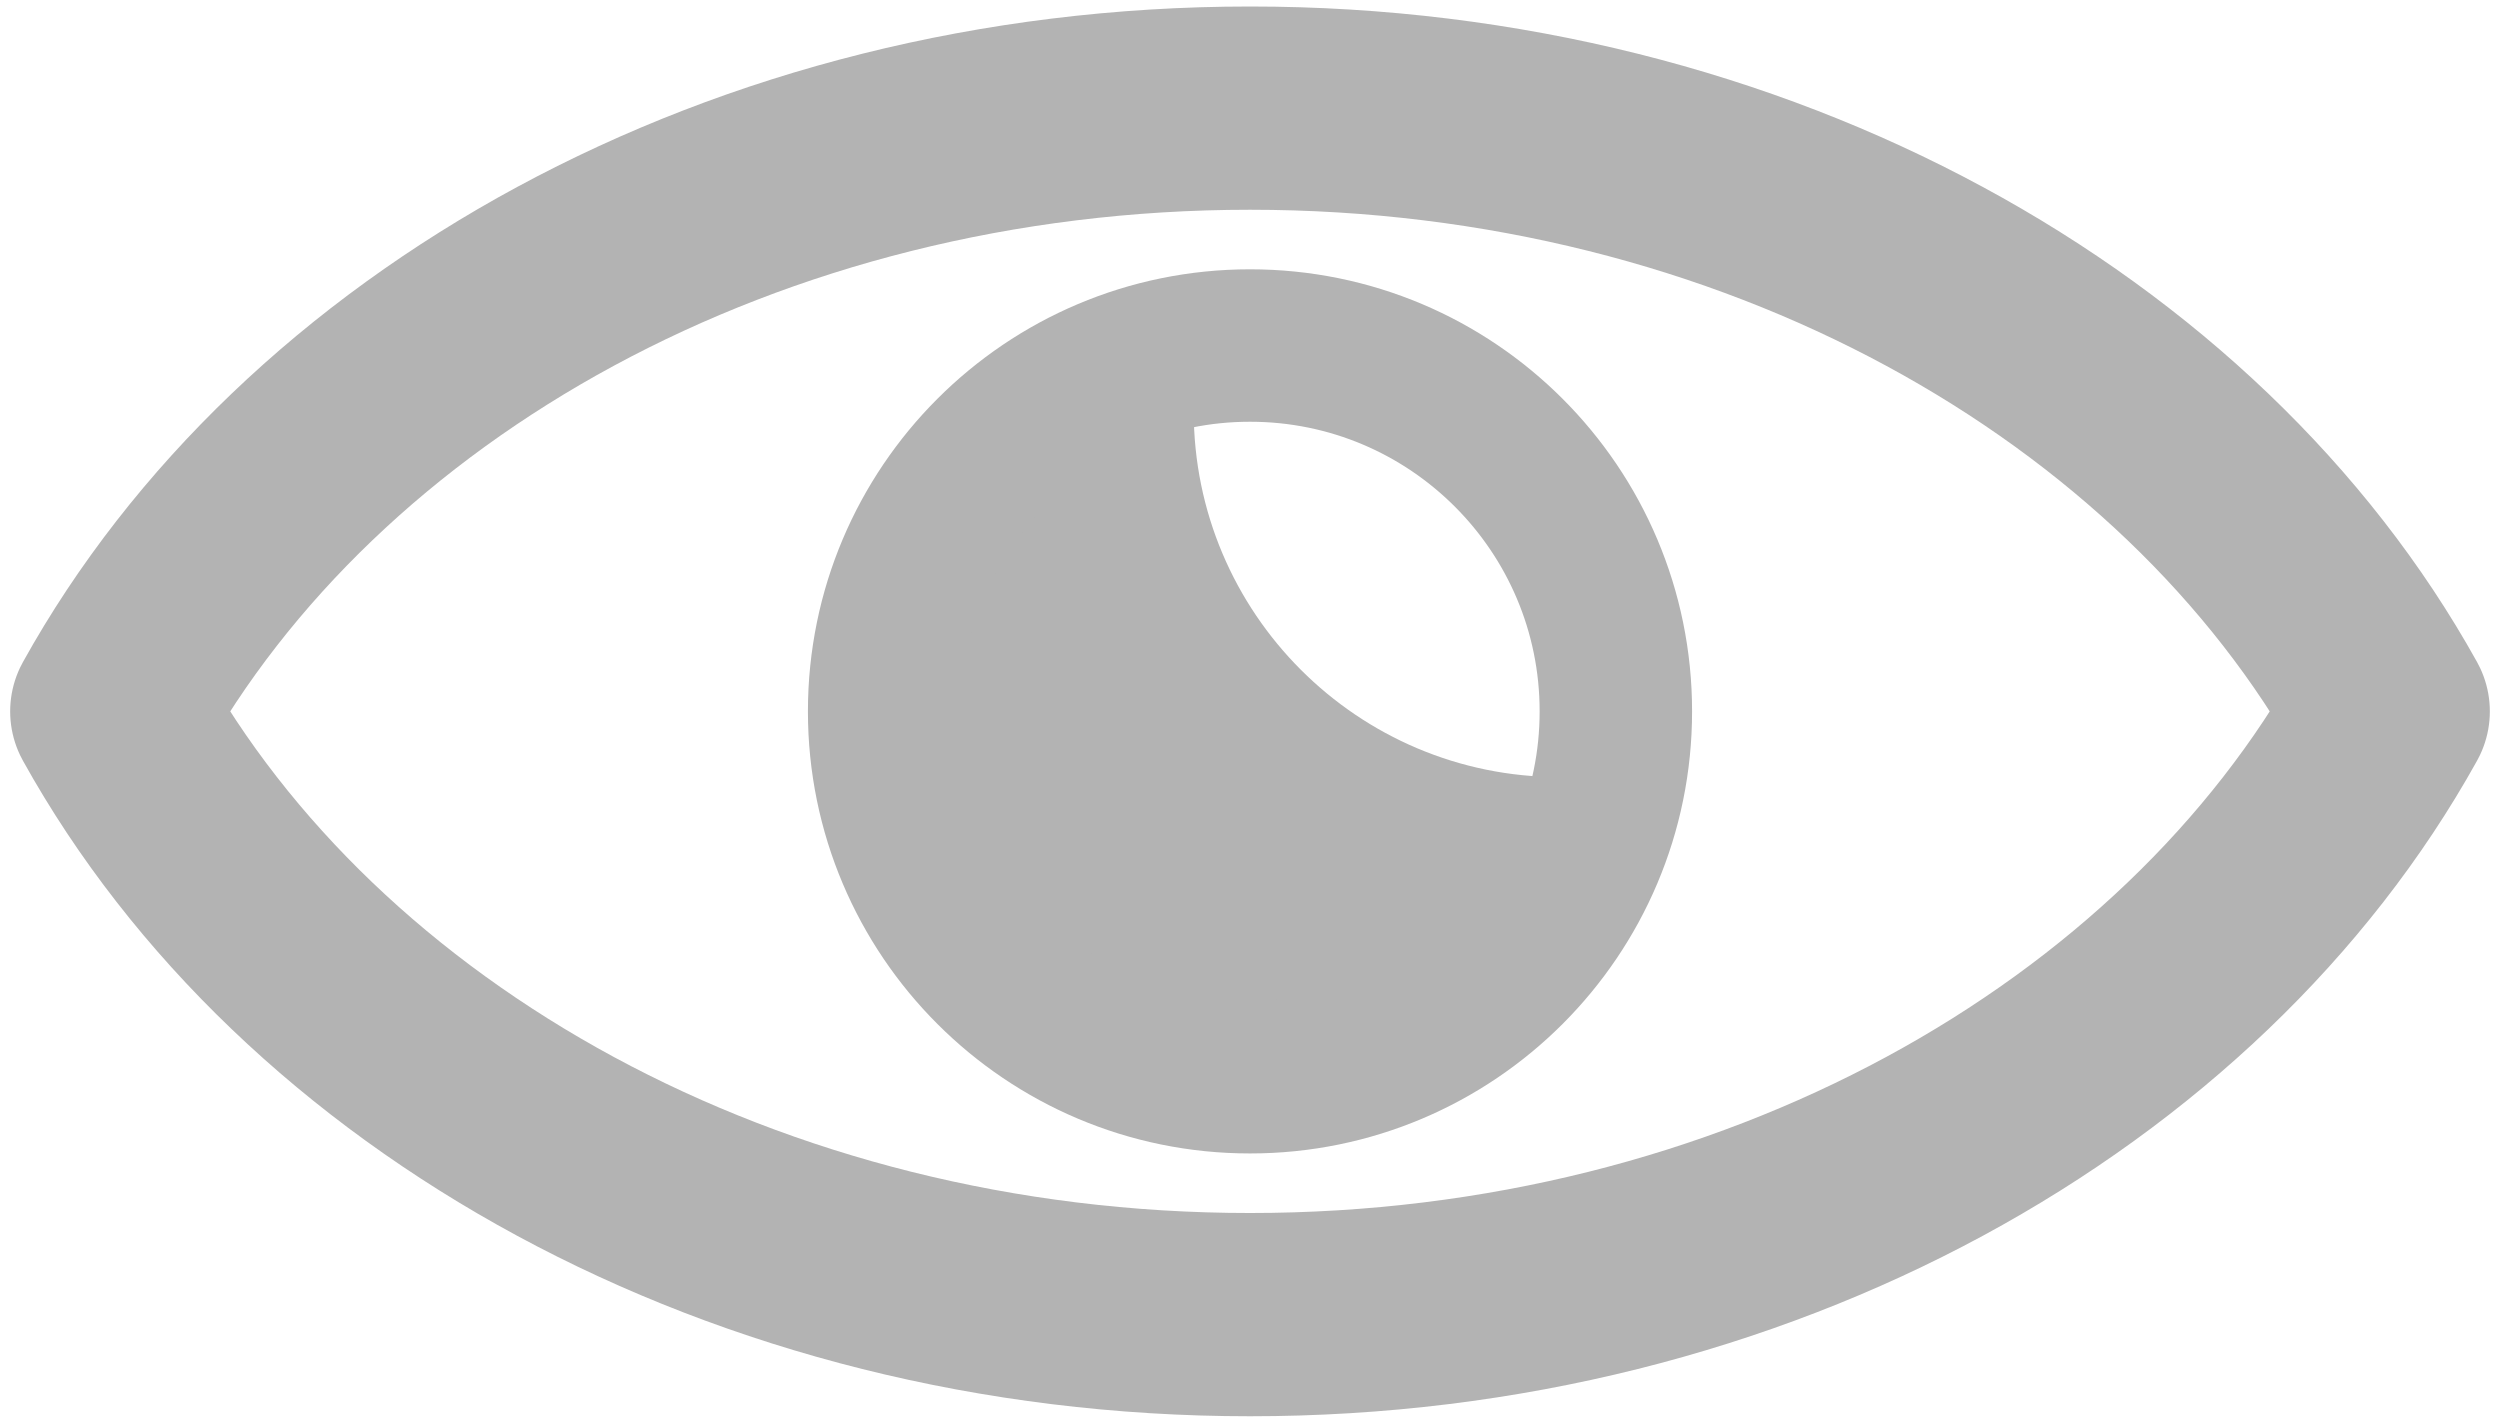
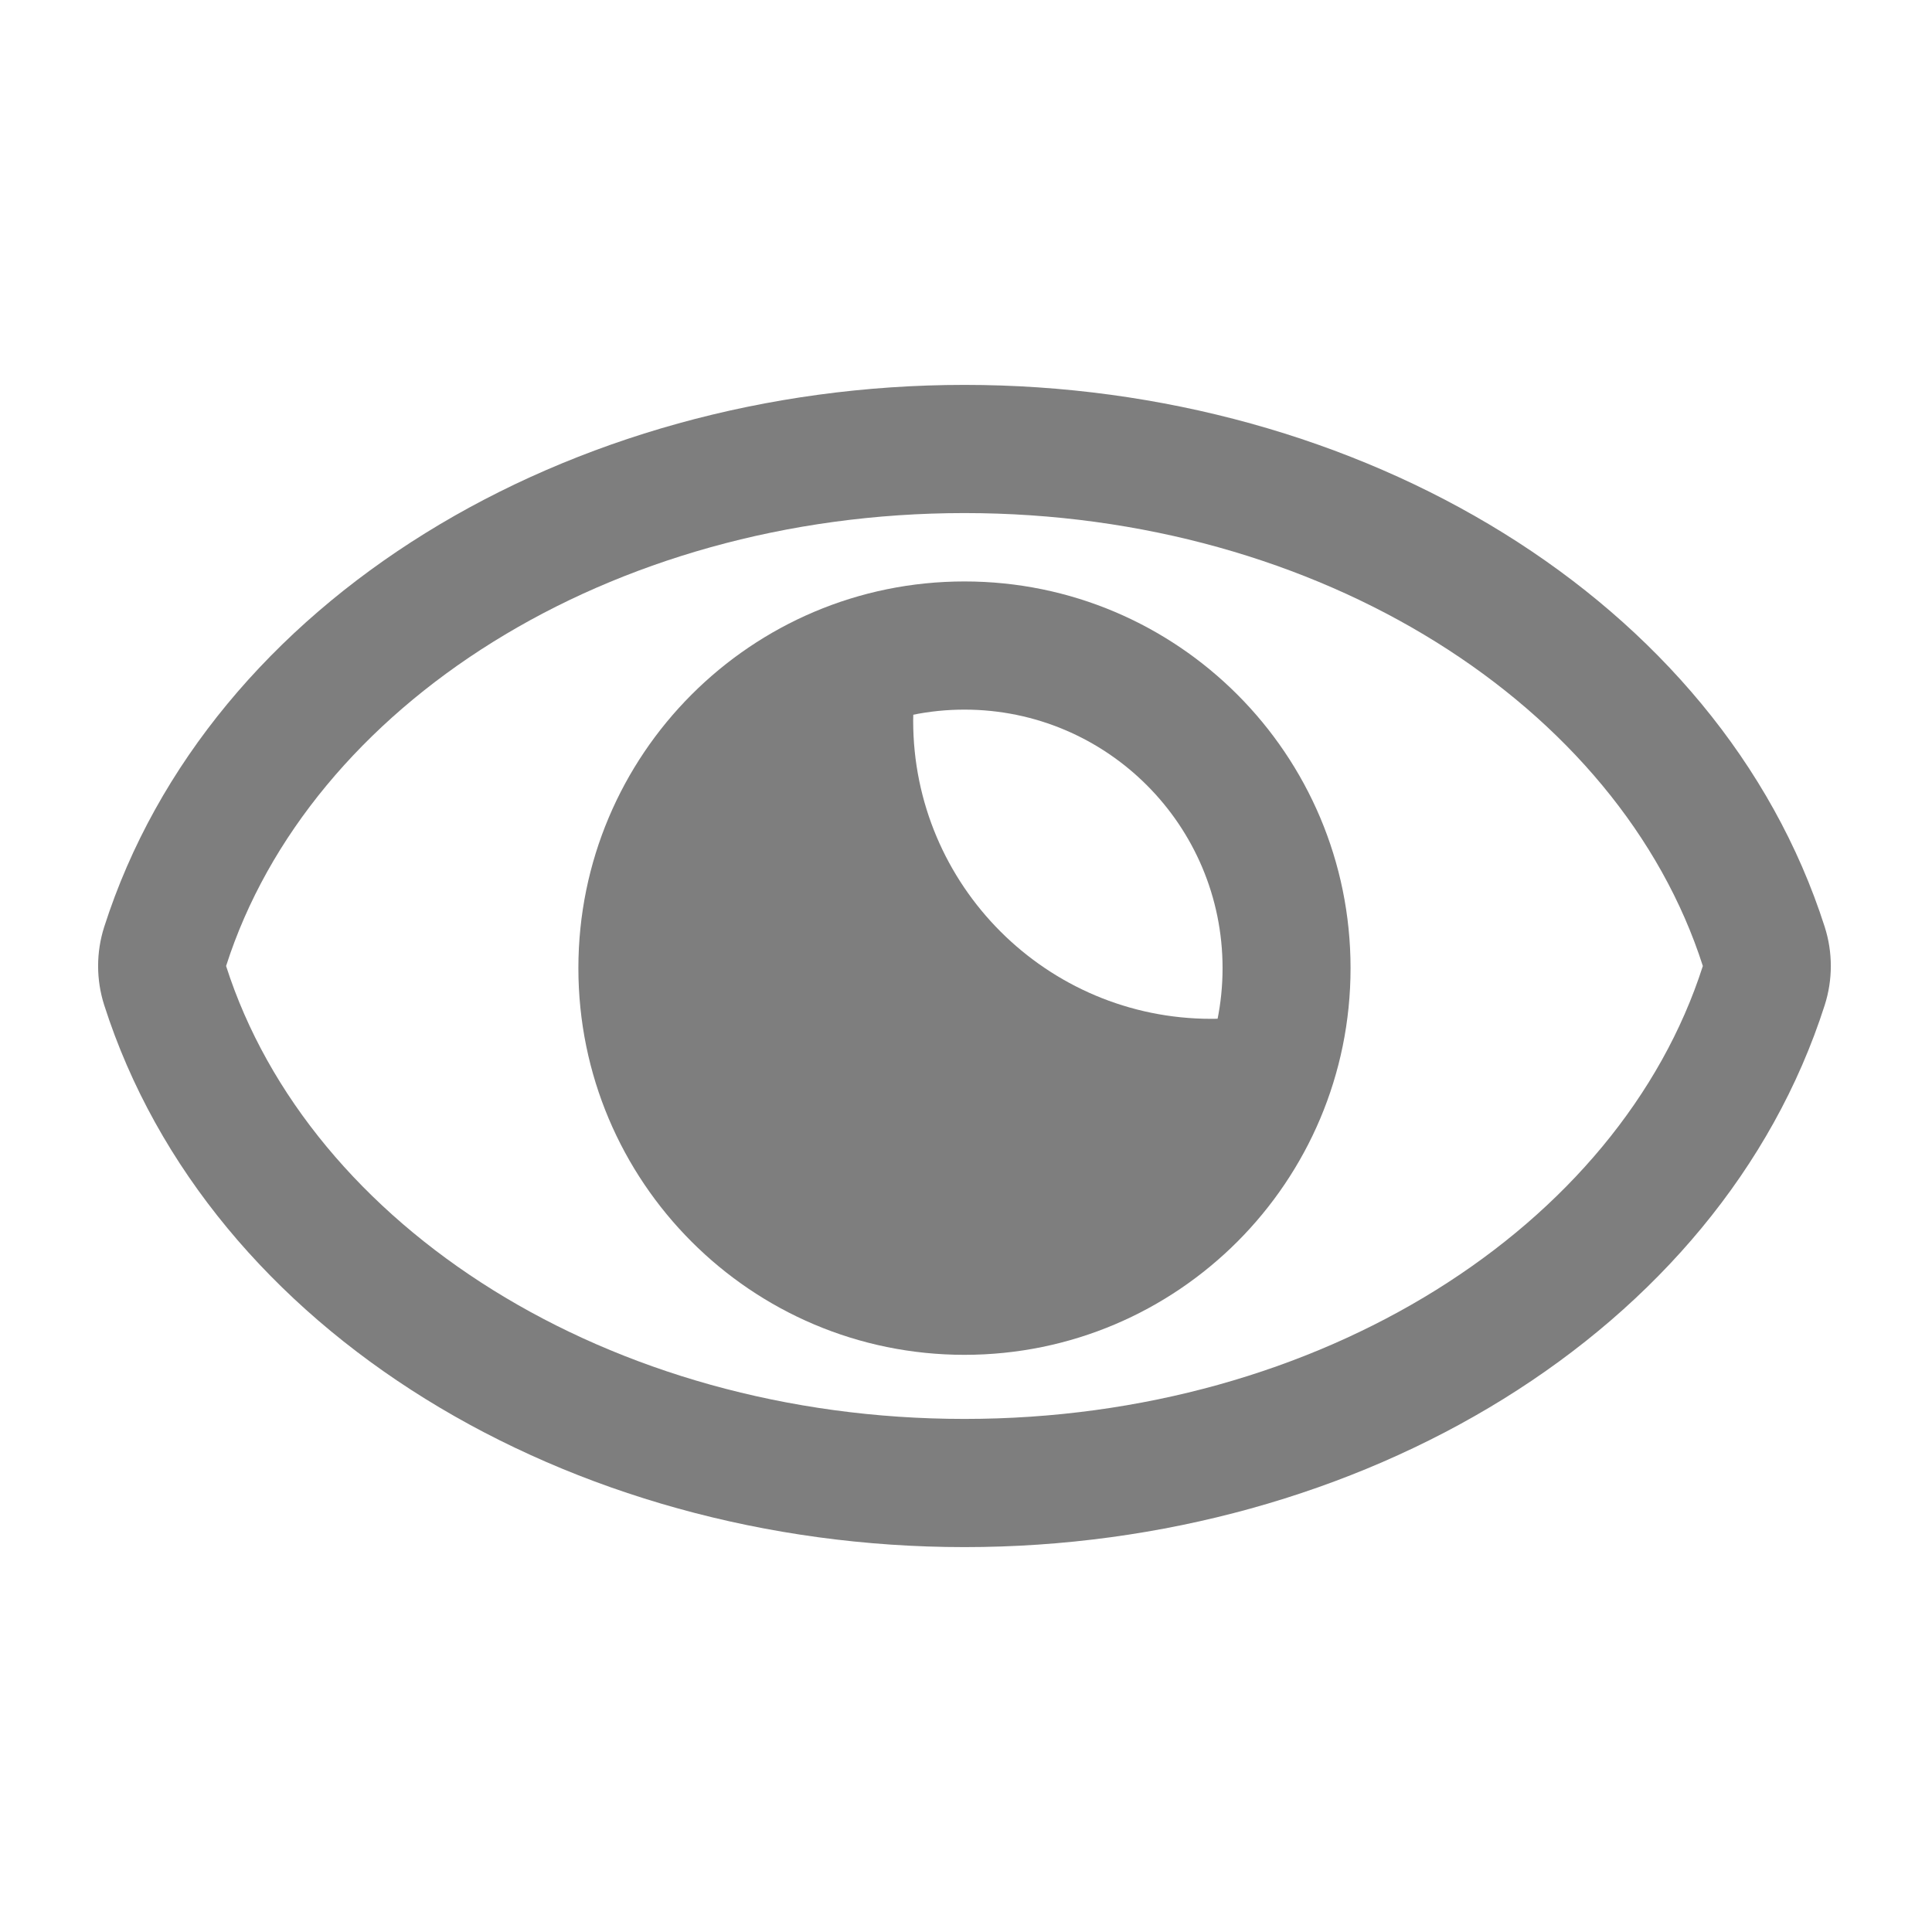
- <svg xmlns="http://www.w3.org/2000/svg" style="isolation:isolate" viewBox="326 106 246 140" width="246" height="140">
-   <defs>
-     <clipPath id="_clipPath_YDc87EGdv3yPtAopReLMOOBQDMLDA7zP">
-       <rect width="5000" height="5000" />
-     </clipPath>
-   </defs>
-   <g clip-path="url(#_clipPath_YDc87EGdv3yPtAopReLMOOBQDMLDA7zP)">
-     <path d=" M 288 176 C 268.558 211.013 225.698 235.36 176 235.36 C 126.302 235.36 83.442 211.013 64 176 C 83.442 140.987 126.302 116.64 176 116.64 C 225.698 116.64 268.558 140.987 288 176 Z " fill="none" vector-effect="non-scaling-stroke" stroke-width="20" stroke="rgb(84,28,225)" stroke-linejoin="round" stroke-linecap="square" stroke-miterlimit="3" />
-     <g>
-       <path d=" M 170.981 140.352 C 153.483 142.794 140 157.835 140 176 C 140 195.869 156.131 212 176 212 C 193.787 212 208.578 199.073 211.481 182.109 C 209.841 182.343 208.165 182.462 206.462 182.462 C 186.593 182.462 170.462 166.33 170.462 146.462 C 170.462 144.379 170.639 142.338 170.981 140.352 Z " fill-rule="evenodd" fill="rgb(84,28,225)" />
-       <circle vector-effect="non-scaling-stroke" cx="176" cy="176" r="36" fill="none" stroke-width="15" stroke="rgb(84,28,225)" stroke-linejoin="miter" stroke-linecap="square" stroke-miterlimit="3" />
-     </g>
-     <path d=" M 561 176 C 541.558 211.013 498.698 235.36 449 235.36 C 399.302 235.36 356.442 211.013 337 176 C 356.442 140.987 399.302 116.64 449 116.64 C 498.698 116.64 541.558 140.987 561 176 Z " fill="none" vector-effect="non-scaling-stroke" stroke-width="20" stroke="rgb(179,179,179)" stroke-linejoin="round" stroke-linecap="square" stroke-miterlimit="3" />
-     <g>
-       <path d=" M 443.981 140.352 C 426.483 142.794 413 157.835 413 176 C 413 195.869 429.131 212 449 212 C 466.787 212 481.578 199.073 484.481 182.109 C 482.841 182.343 481.165 182.462 479.462 182.462 C 459.593 182.462 443.462 166.33 443.462 146.462 C 443.462 144.379 443.639 142.338 443.981 140.352 Z " fill-rule="evenodd" fill="rgb(179,179,179)" />
-       <circle vector-effect="non-scaling-stroke" cx="449" cy="176" r="36" fill="none" stroke-width="15" stroke="rgb(179,179,179)" stroke-linejoin="miter" stroke-linecap="square" stroke-miterlimit="3" />
-     </g>
-   </g>
+ <svg xmlns="http://www.w3.org/2000/svg" width="256" height="256" viewBox="0 0 256 256" fill="none">
+   <path fill-rule="evenodd" clip-rule="evenodd" d="M-258.19 133.188C-259.27 129.814 -259.27 126.186 -258.19 122.812C-244.292 79.415 -196.57 51 -144.203 51C-91.837 51 -44.114 79.415 -30.217 122.812C-29.137 126.186 -29.137 129.814 -30.217 133.188C-44.114 176.585 -91.837 205 -144.203 205C-196.57 205 -244.292 176.585 -258.19 133.188ZM-144.203 67.985C-191.381 67.985 -230.997 93.511 -242.042 128C-230.997 162.489 -191.381 188.015 -144.203 188.015C-97.025 188.015 -57.41 162.489 -46.365 128C-57.41 93.511 -97.025 67.985 -144.203 67.985Z" fill="#5F42FF" />
+   <path fill-rule="evenodd" clip-rule="evenodd" d="M13.81 133.188C12.73 129.814 12.73 126.186 13.81 122.812C27.707 79.415 75.43 51 127.797 51C180.163 51 227.886 79.415 241.783 122.812C242.863 126.186 242.863 129.814 241.783 133.188C227.886 176.585 180.163 205 127.797 205C75.43 205 27.707 176.585 13.81 133.188ZM127.797 67.985C80.618 67.985 41.003 93.511 29.958 128C41.003 162.489 80.618 188.015 127.797 188.015C174.975 188.015 214.59 162.489 225.635 128C214.59 93.511 174.975 67.985 127.797 67.985Z" fill="#7E7E7E" />
+   <path fill-rule="evenodd" clip-rule="evenodd" d="M178.955 128.283C178.955 156.582 156.05 179.522 127.797 179.522C99.543 179.522 76.639 156.582 76.639 128.283C76.639 99.985 99.543 77.044 127.797 77.044C156.05 77.044 178.955 99.985 178.955 128.283ZM127.797 162.537C146.684 162.537 161.996 147.201 161.996 128.283C161.996 109.365 146.684 94.029 127.797 94.029C108.909 94.029 93.597 109.365 93.597 128.283C93.597 147.201 108.909 162.537 127.797 162.537Z" fill="#7E7E7E" />
+   <path fill-rule="evenodd" clip-rule="evenodd" d="M167.567 134.37C165.274 134.784 162.912 135 160.5 135C138.685 135 121 117.315 121 95.5C121 93.505 121.148 91.546 121.433 89.63C102.99 92.962 89 109.097 89 128.5C89 150.315 106.685 168 128.5 168C148.321 168 164.732 153.401 167.567 134.37Z" fill="#7E7E7E" />
</svg>
